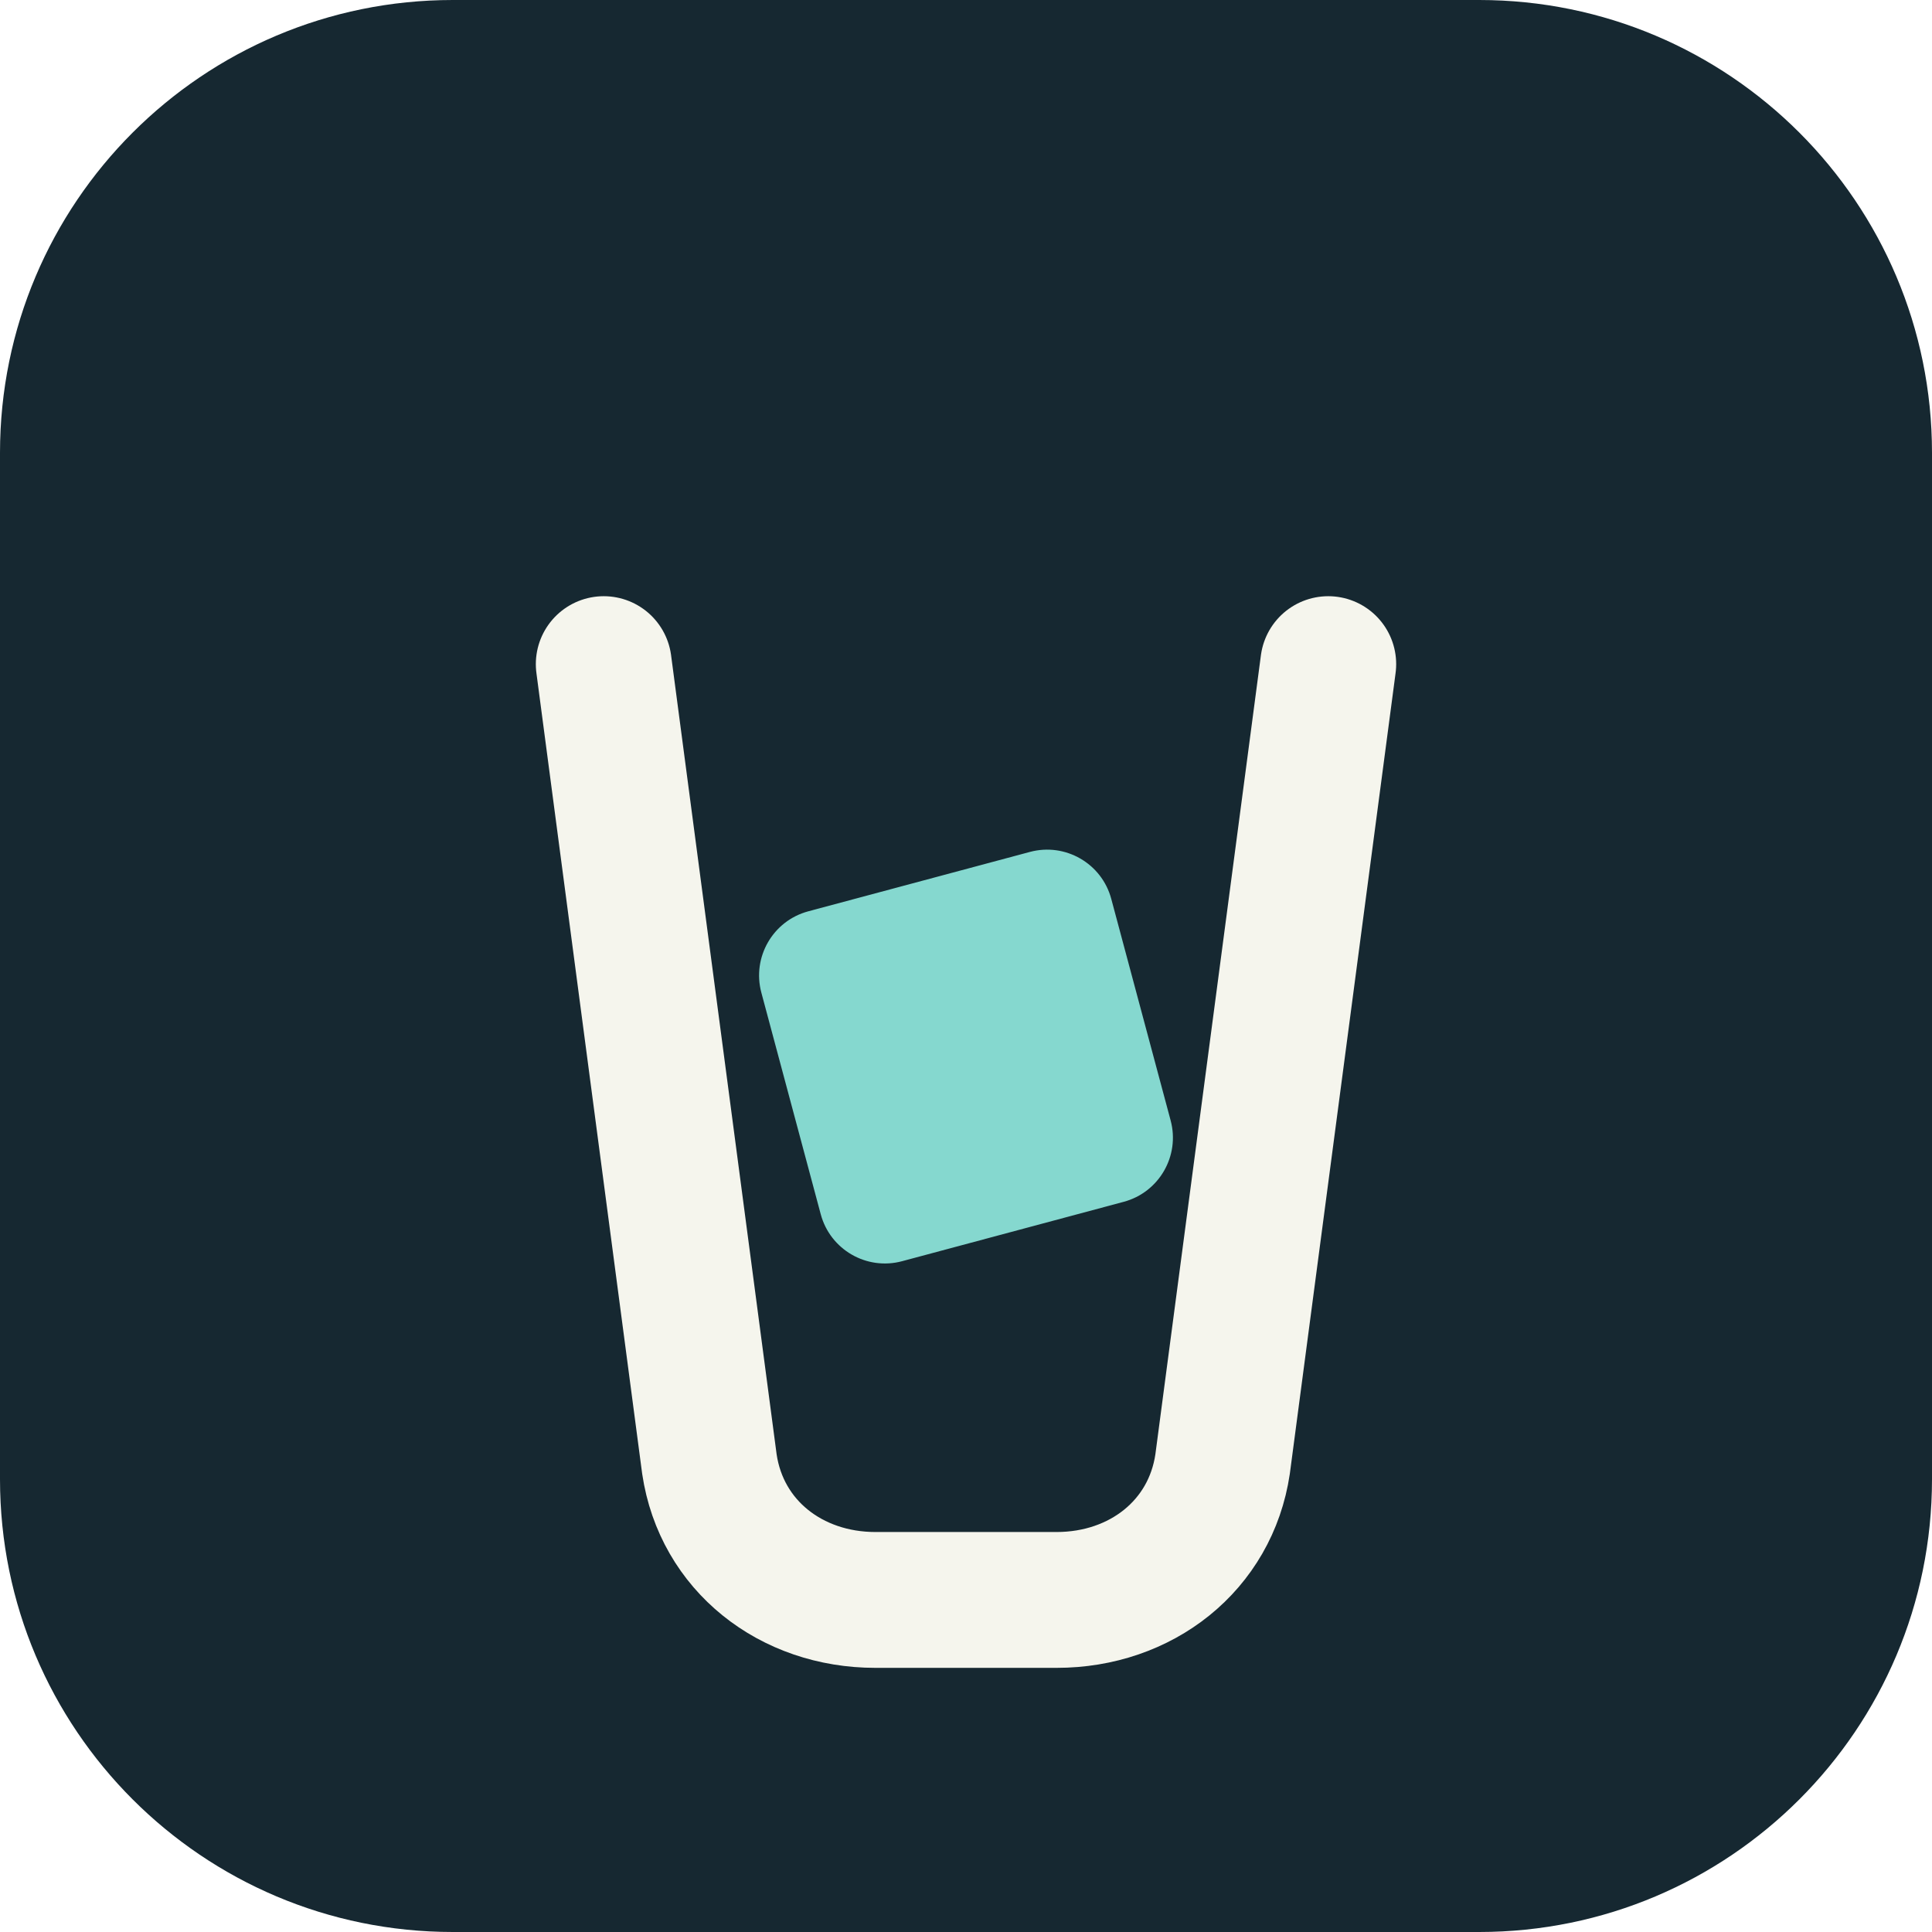
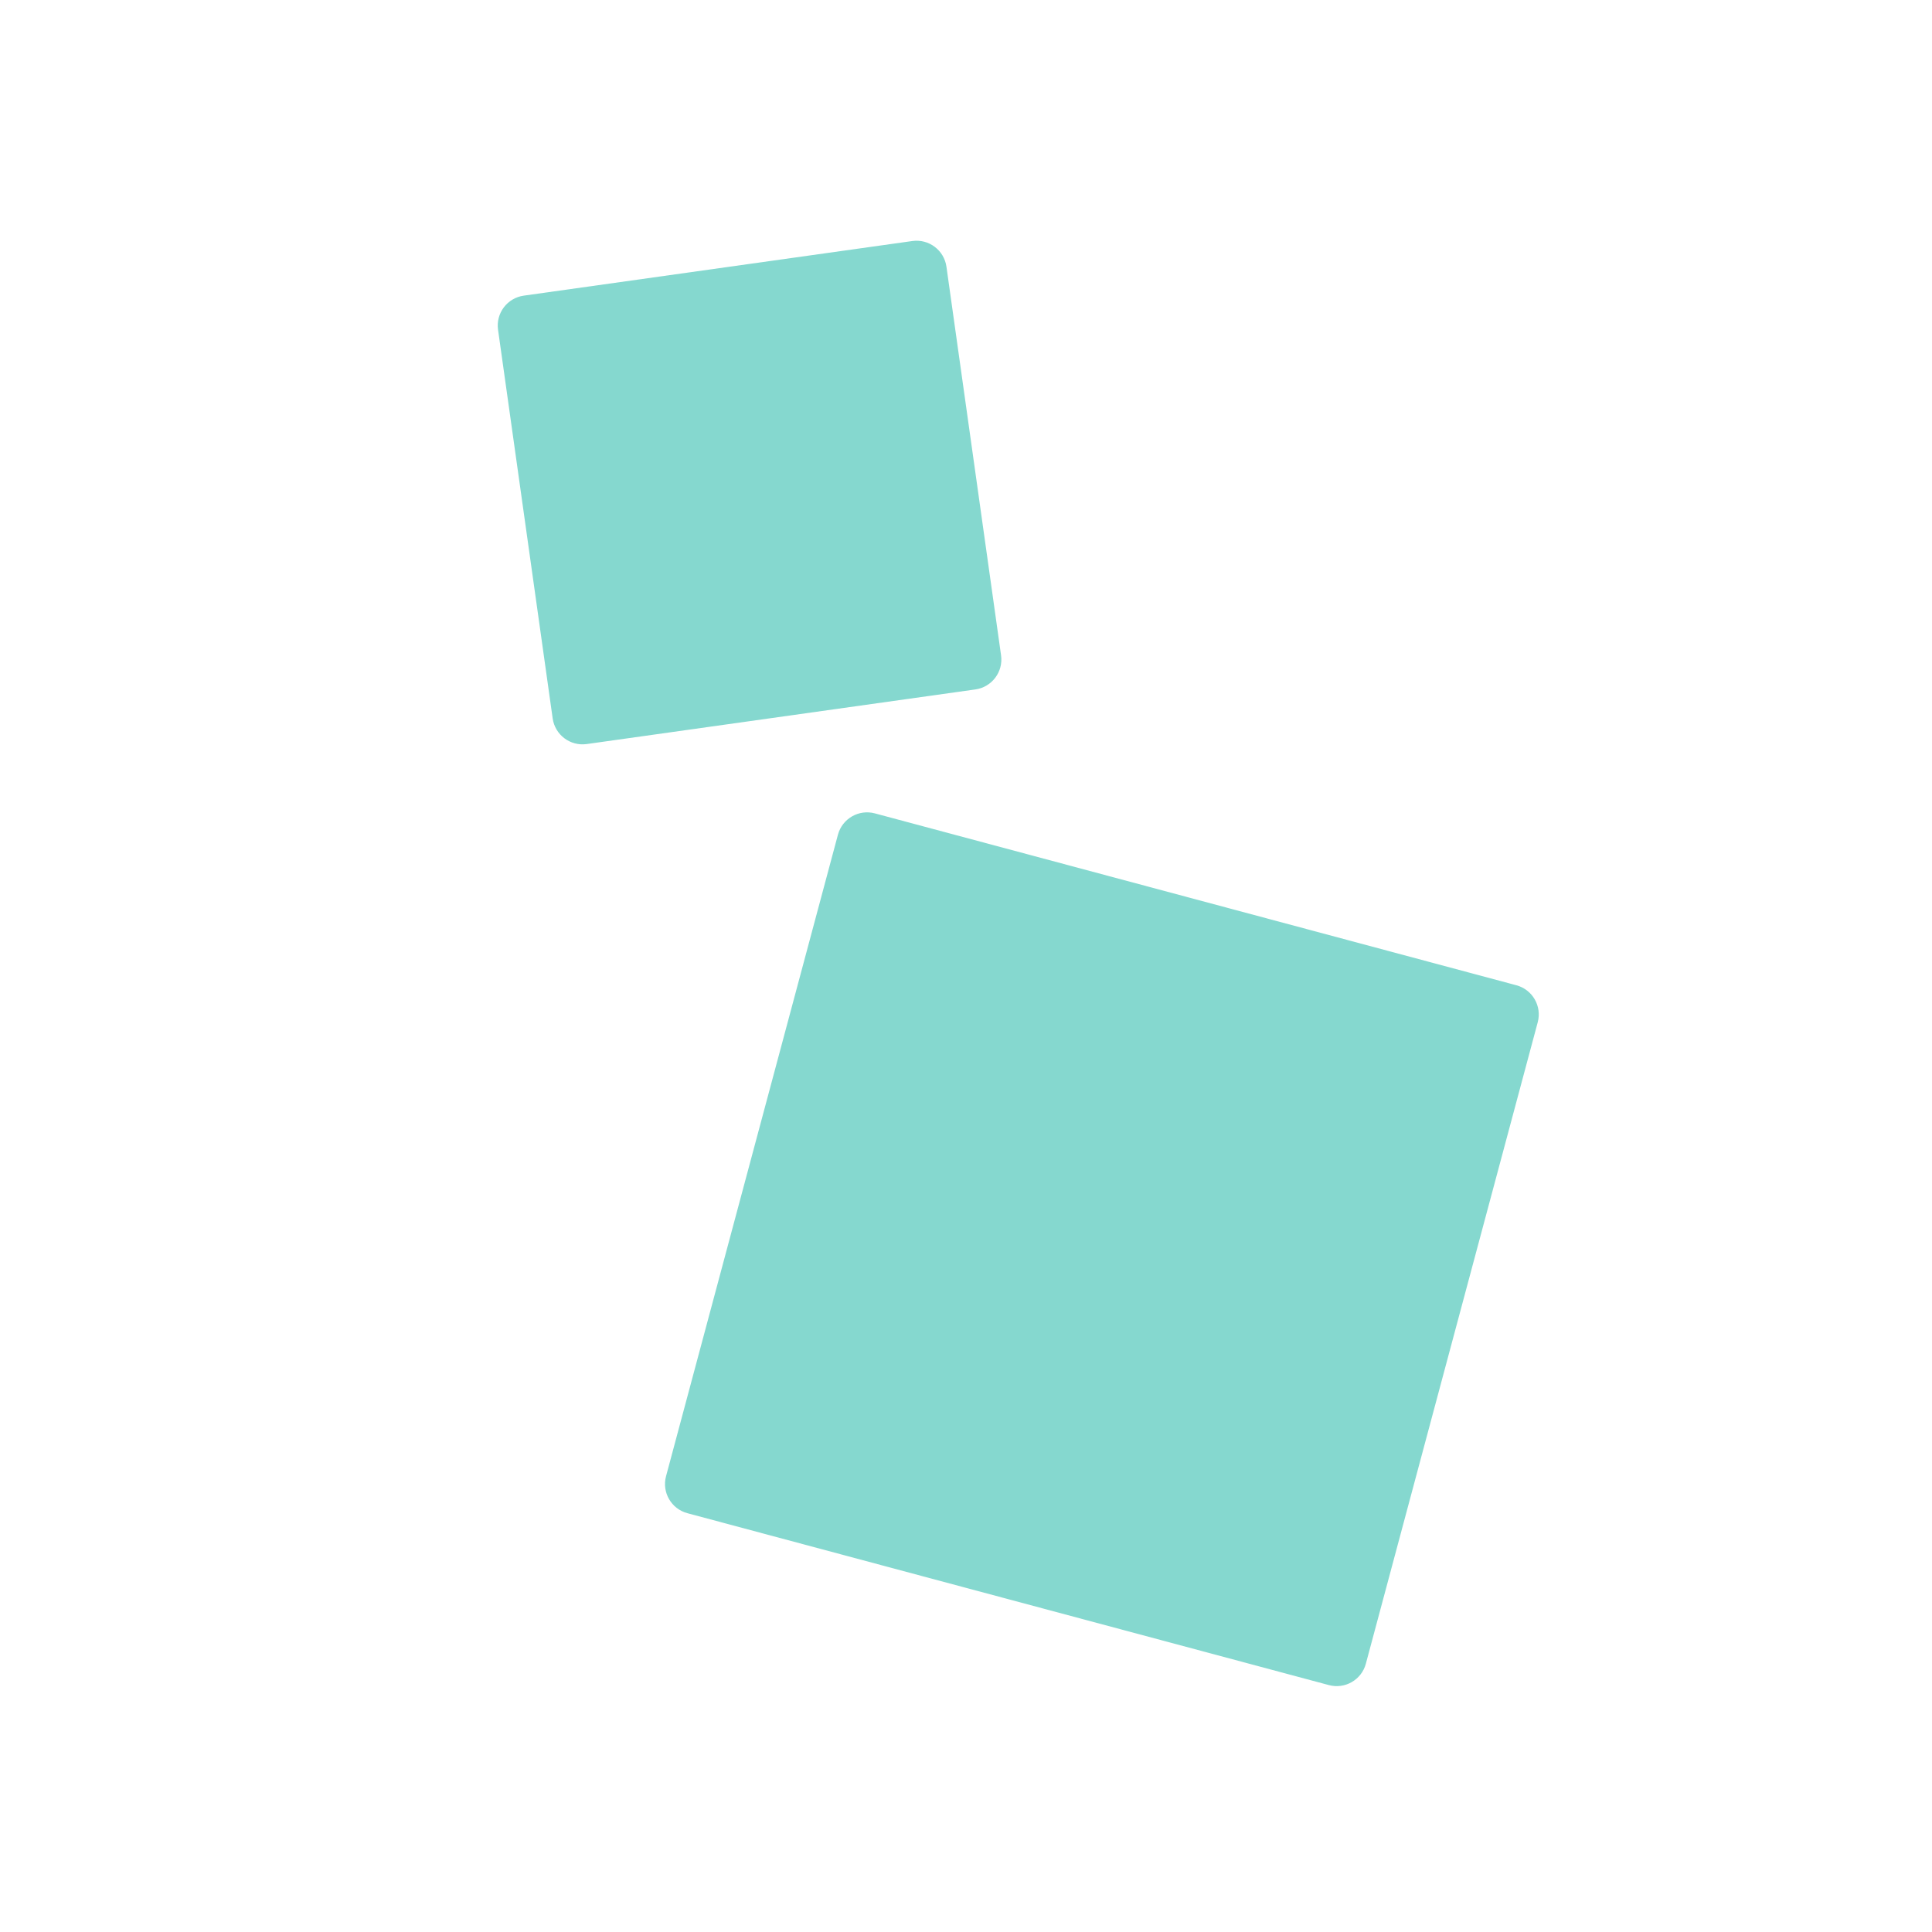
<svg xmlns="http://www.w3.org/2000/svg" viewBox="0 0 64 64" role="img" aria-labelledby="title desc">
-   <rect width="64" height="64" rx="15" fill="#162831" />
-   <path d="M20 22L23.5 48.5C23.9 51.2 26.2 53 29 53H35C37.8 53 40.1 51.2 40.5 48.5L44 22" fill="none" stroke="#F5F5ED" stroke-width="4.5" stroke-linecap="round" stroke-linejoin="round" />
-   <rect x="26" y="29" width="12" height="12" rx="2.2" transform="rotate(-15 32 35)" fill="#85D8CF" />
+   <rect x="20" y="8" width="15" height="15" rx="1" transform="rotate(-8 32 35)" fill="#85D8CF" />
+   <rect x="26" y="28" width="24" height="24" rx="1" transform="rotate(15 32 35)" fill="#85D8CF" />
</svg>
